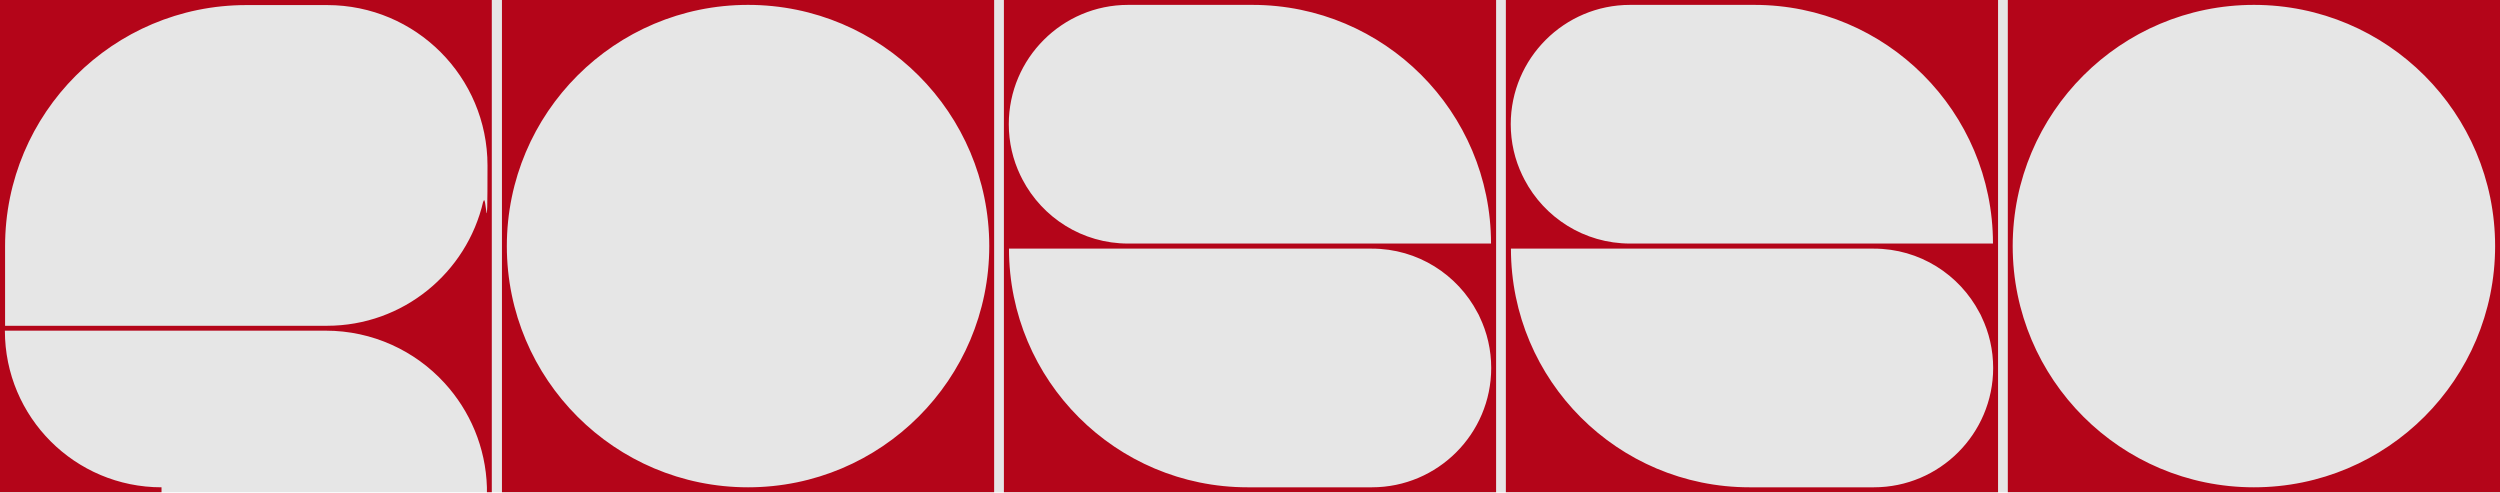
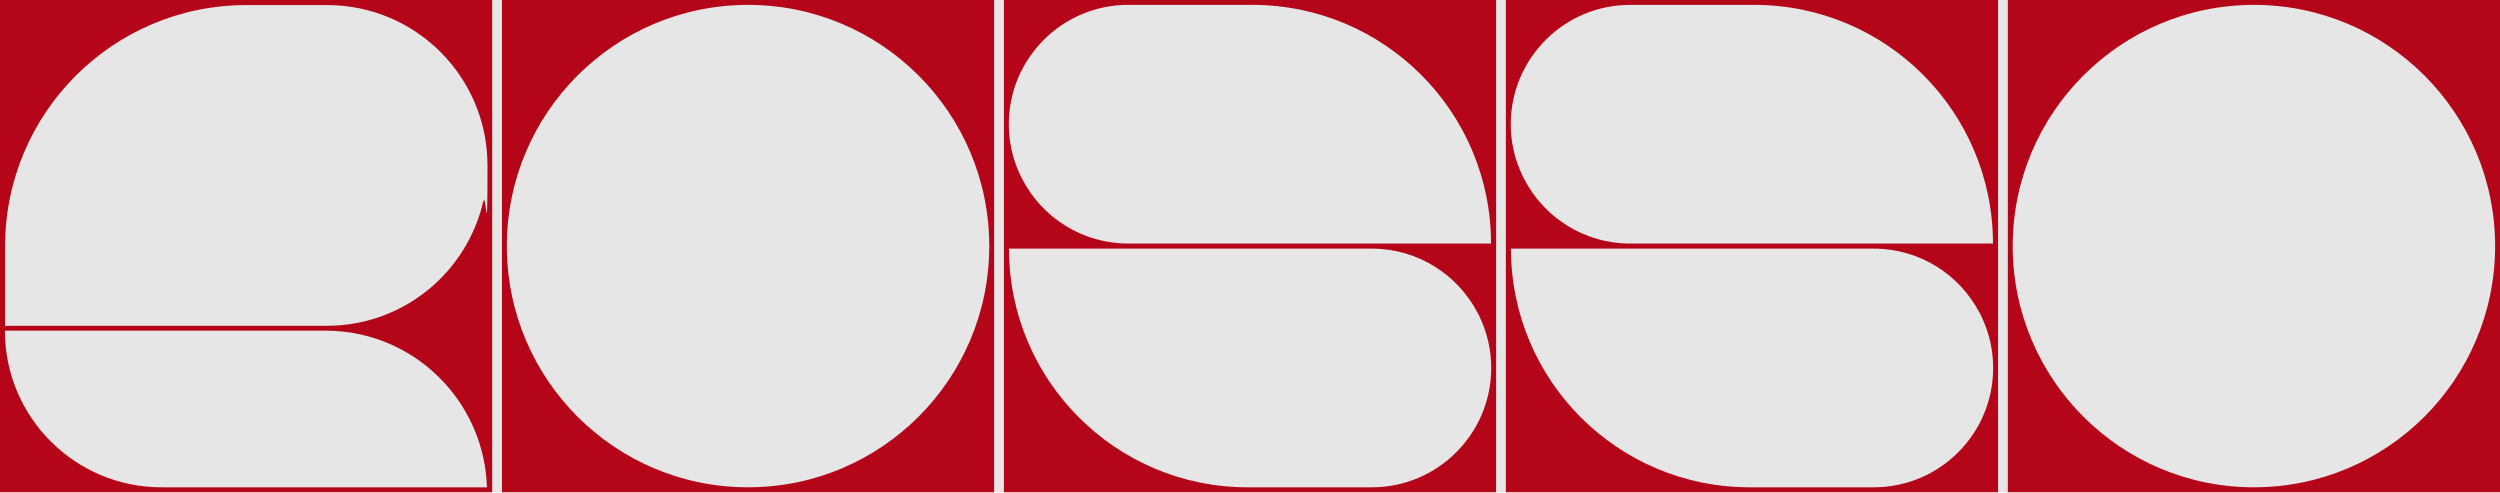
<svg xmlns="http://www.w3.org/2000/svg" viewBox="320 414 1280 252" width="1280" height="252">
  <rect x="320" y="414" width="1280" height="252" fill="#E6E6E6" />
-   <path fill="#B40519" fill-rule="evenodd" d="M1091,414v252h252v-252h-252ZM1279.4,663.5h-63.6c-67.5,0-122.2-54.7-122.2-122.2h185.8c23.5,0,43.9,13.3,54.1,32.8.4.7.8,1.4,1.1,2.2,3.8,7.9,5.9,16.8,5.9,26.1,0,33.7-27.4,61.1-61.1,61.1ZM1154.6,538.7c-23.5,0-43.9-13.3-54.1-32.8h0c-.4-.7-.8-1.5-1.1-2.2-3.8-7.9-5.9-16.8-5.9-26.1,0-33.7,27.4-61.1,61.1-61.1h63.6c67.5,0,122.2,54.7,122.2,122.2h-185.8Z M834,414v252h252v-252h-252ZM1022.4,663.5h-63.6c-67.5,0-122.2-54.7-122.2-122.2h185.8c23.5,0,43.9,13.3,54.1,32.8.4.7.8,1.4,1.1,2.2,3.8,7.9,5.9,16.8,5.9,26.1,0,33.7-27.4,61.1-61.1,61.1ZM897.6,538.7c-23.5,0-43.9-13.3-54.1-32.8h0c-.4-.7-.8-1.5-1.1-2.2-3.8-7.9-5.9-16.8-5.9-26.1,0-33.7,27.4-61.1,61.1-61.1h63.6c67.5,0,122.2,54.7,122.2,122.2h-185.8Z M577,414v252h252v-252h-252ZM703,663.5c-68.2,0-123.5-55.3-123.5-123.5s55.3-123.5,123.5-123.5,123.5,55.3,123.5,123.5-55.3,123.5-123.5,123.5Z M1348,414v252h252v-252h-252ZM1474,663.5c-68.2,0-123.5-55.3-123.5-123.5s55.3-123.5,123.5-123.5,123.5,55.3,123.5,123.5-55.3,123.5-123.5,123.5Z M320,414v252h82.7v-2.5c-44.3,0-80.2-35.9-80.2-80.2h164.2c24.1,0,45.8,10.3,60.9,26.8,13,14.2,21.1,32.9,21.7,53.4h0v2.5h2.5v-252h-252ZM567.4,517.2h0c-8.4,36.4-41,63.6-80,63.6h-164.8v-40.7c0-68.2,55.3-123.5,123.5-123.5h41.4c45.4,0,82.1,36.8,82.1,82.1s-.7,12.6-2.1,18.5Z" />
+   <path fill="#B40519" fill-rule="evenodd" d="M1091,414v252h252v-252h-252ZM1279.4,663.5h-63.6c-67.5,0-122.2-54.7-122.2-122.2h185.8c23.5,0,43.9,13.3,54.1,32.8.4.7.8,1.4,1.1,2.2,3.8,7.9,5.9,16.8,5.9,26.1,0,33.7-27.4,61.1-61.1,61.1ZM1154.6,538.7c-23.5,0-43.9-13.3-54.1-32.8h0c-.4-.7-.8-1.5-1.1-2.2-3.8-7.9-5.9-16.8-5.9-26.1,0-33.7,27.4-61.1,61.1-61.1h63.6c67.5,0,122.2,54.7,122.2,122.2h-185.8Z M834,414v252h252v-252h-252ZM1022.4,663.5h-63.6c-67.5,0-122.2-54.7-122.2-122.2h185.8c23.5,0,43.9,13.3,54.1,32.8.4.7.8,1.4,1.1,2.2,3.8,7.9,5.9,16.8,5.9,26.1,0,33.7-27.4,61.1-61.1,61.1ZM897.6,538.7c-23.5,0-43.9-13.3-54.1-32.8h0c-.4-.7-.8-1.5-1.1-2.2-3.8-7.9-5.9-16.8-5.9-26.1,0-33.7,27.4-61.1,61.1-61.1h63.6c67.5,0,122.2,54.7,122.2,122.2h-185.8Z M577,414v252h252v-252h-252ZM703,663.5c-68.2,0-123.5-55.3-123.5-123.5s55.3-123.5,123.5-123.5,123.5,55.3,123.5,123.5-55.3,123.5-123.5,123.5Z M1348,414v252h252v-252h-252ZM1474,663.5c-68.2,0-123.5-55.3-123.5-123.5s55.3-123.5,123.5-123.5,123.5,55.3,123.5,123.5-55.3,123.5-123.5,123.5Z M320,414h252v252h-252ZM322.5,583.3h164.2c24.1,0,45.8,10.3,60.9,26.8,13,14.2,21.1,32.9,21.7,53.4h-166.6c-44.3,0-80.2-35.9-80.2-80.2ZM567.4,517.2c-8.4,36.4-41,63.6-80,63.6h-164.8v-40.7c0-68.2,55.3-123.5,123.5-123.5h41.4c45.4,0,82.1,36.8,82.1,82.1s-.7,12.6-2.1,18.5Z" />
</svg>
